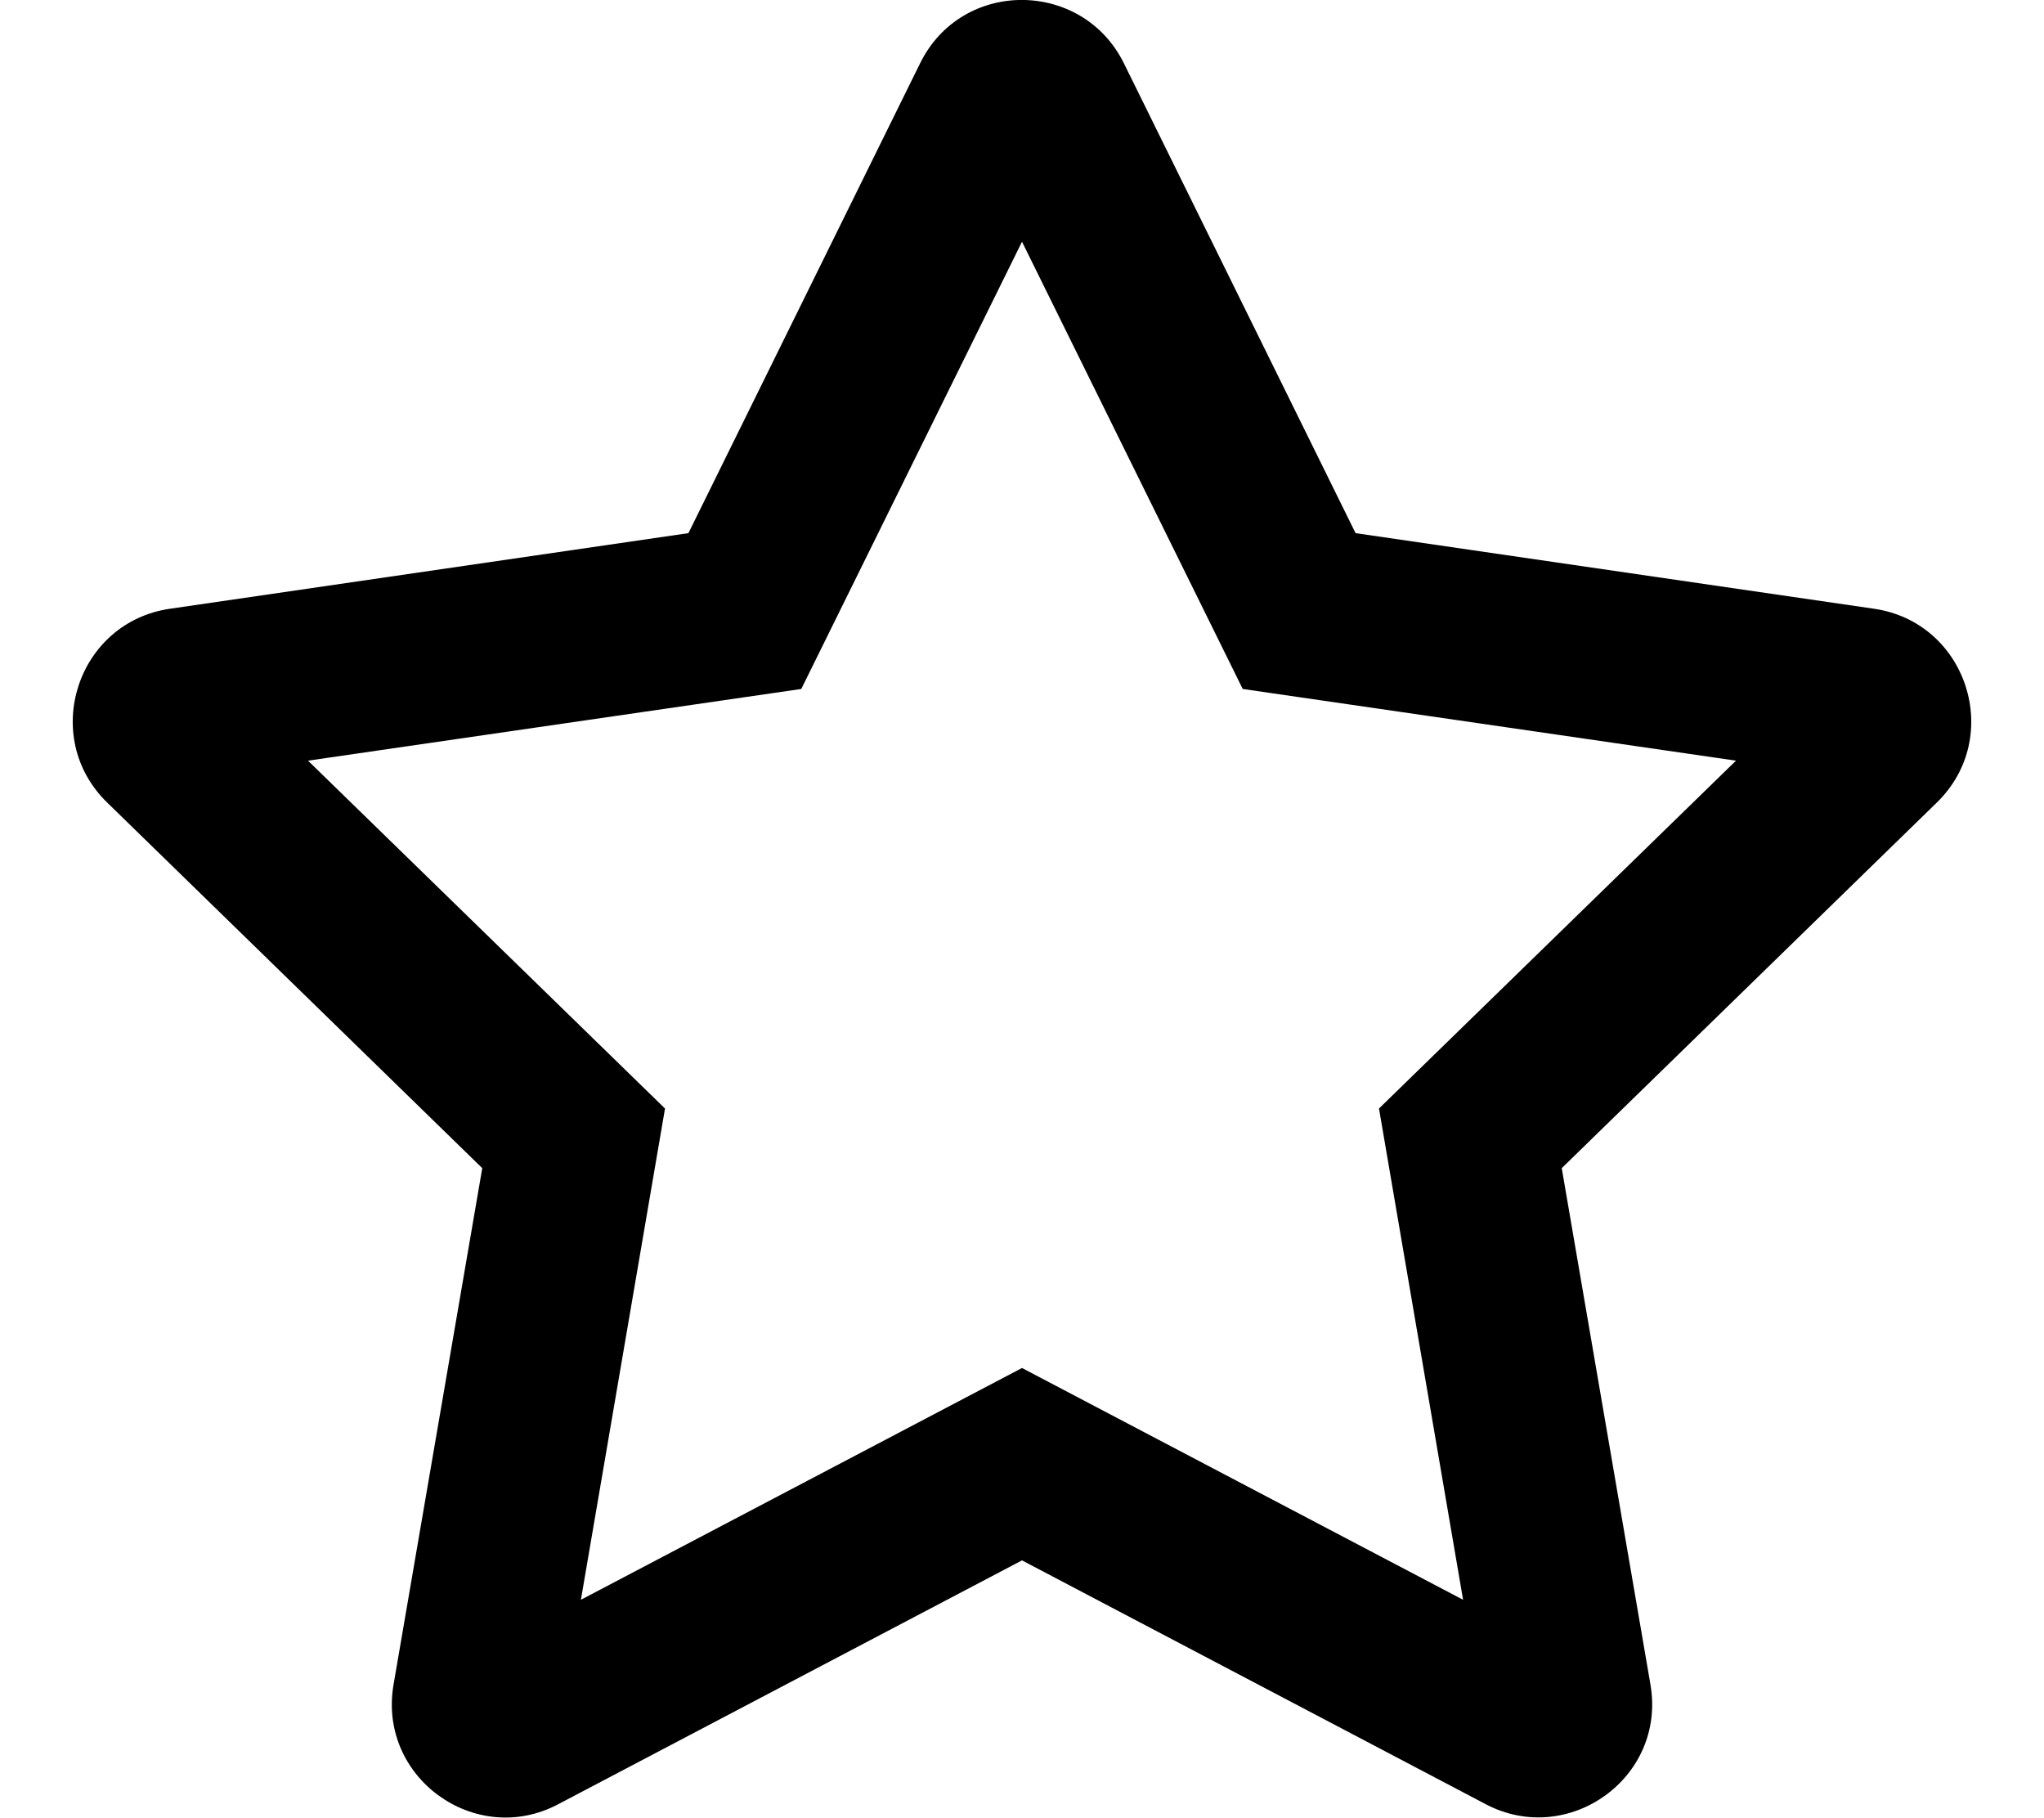
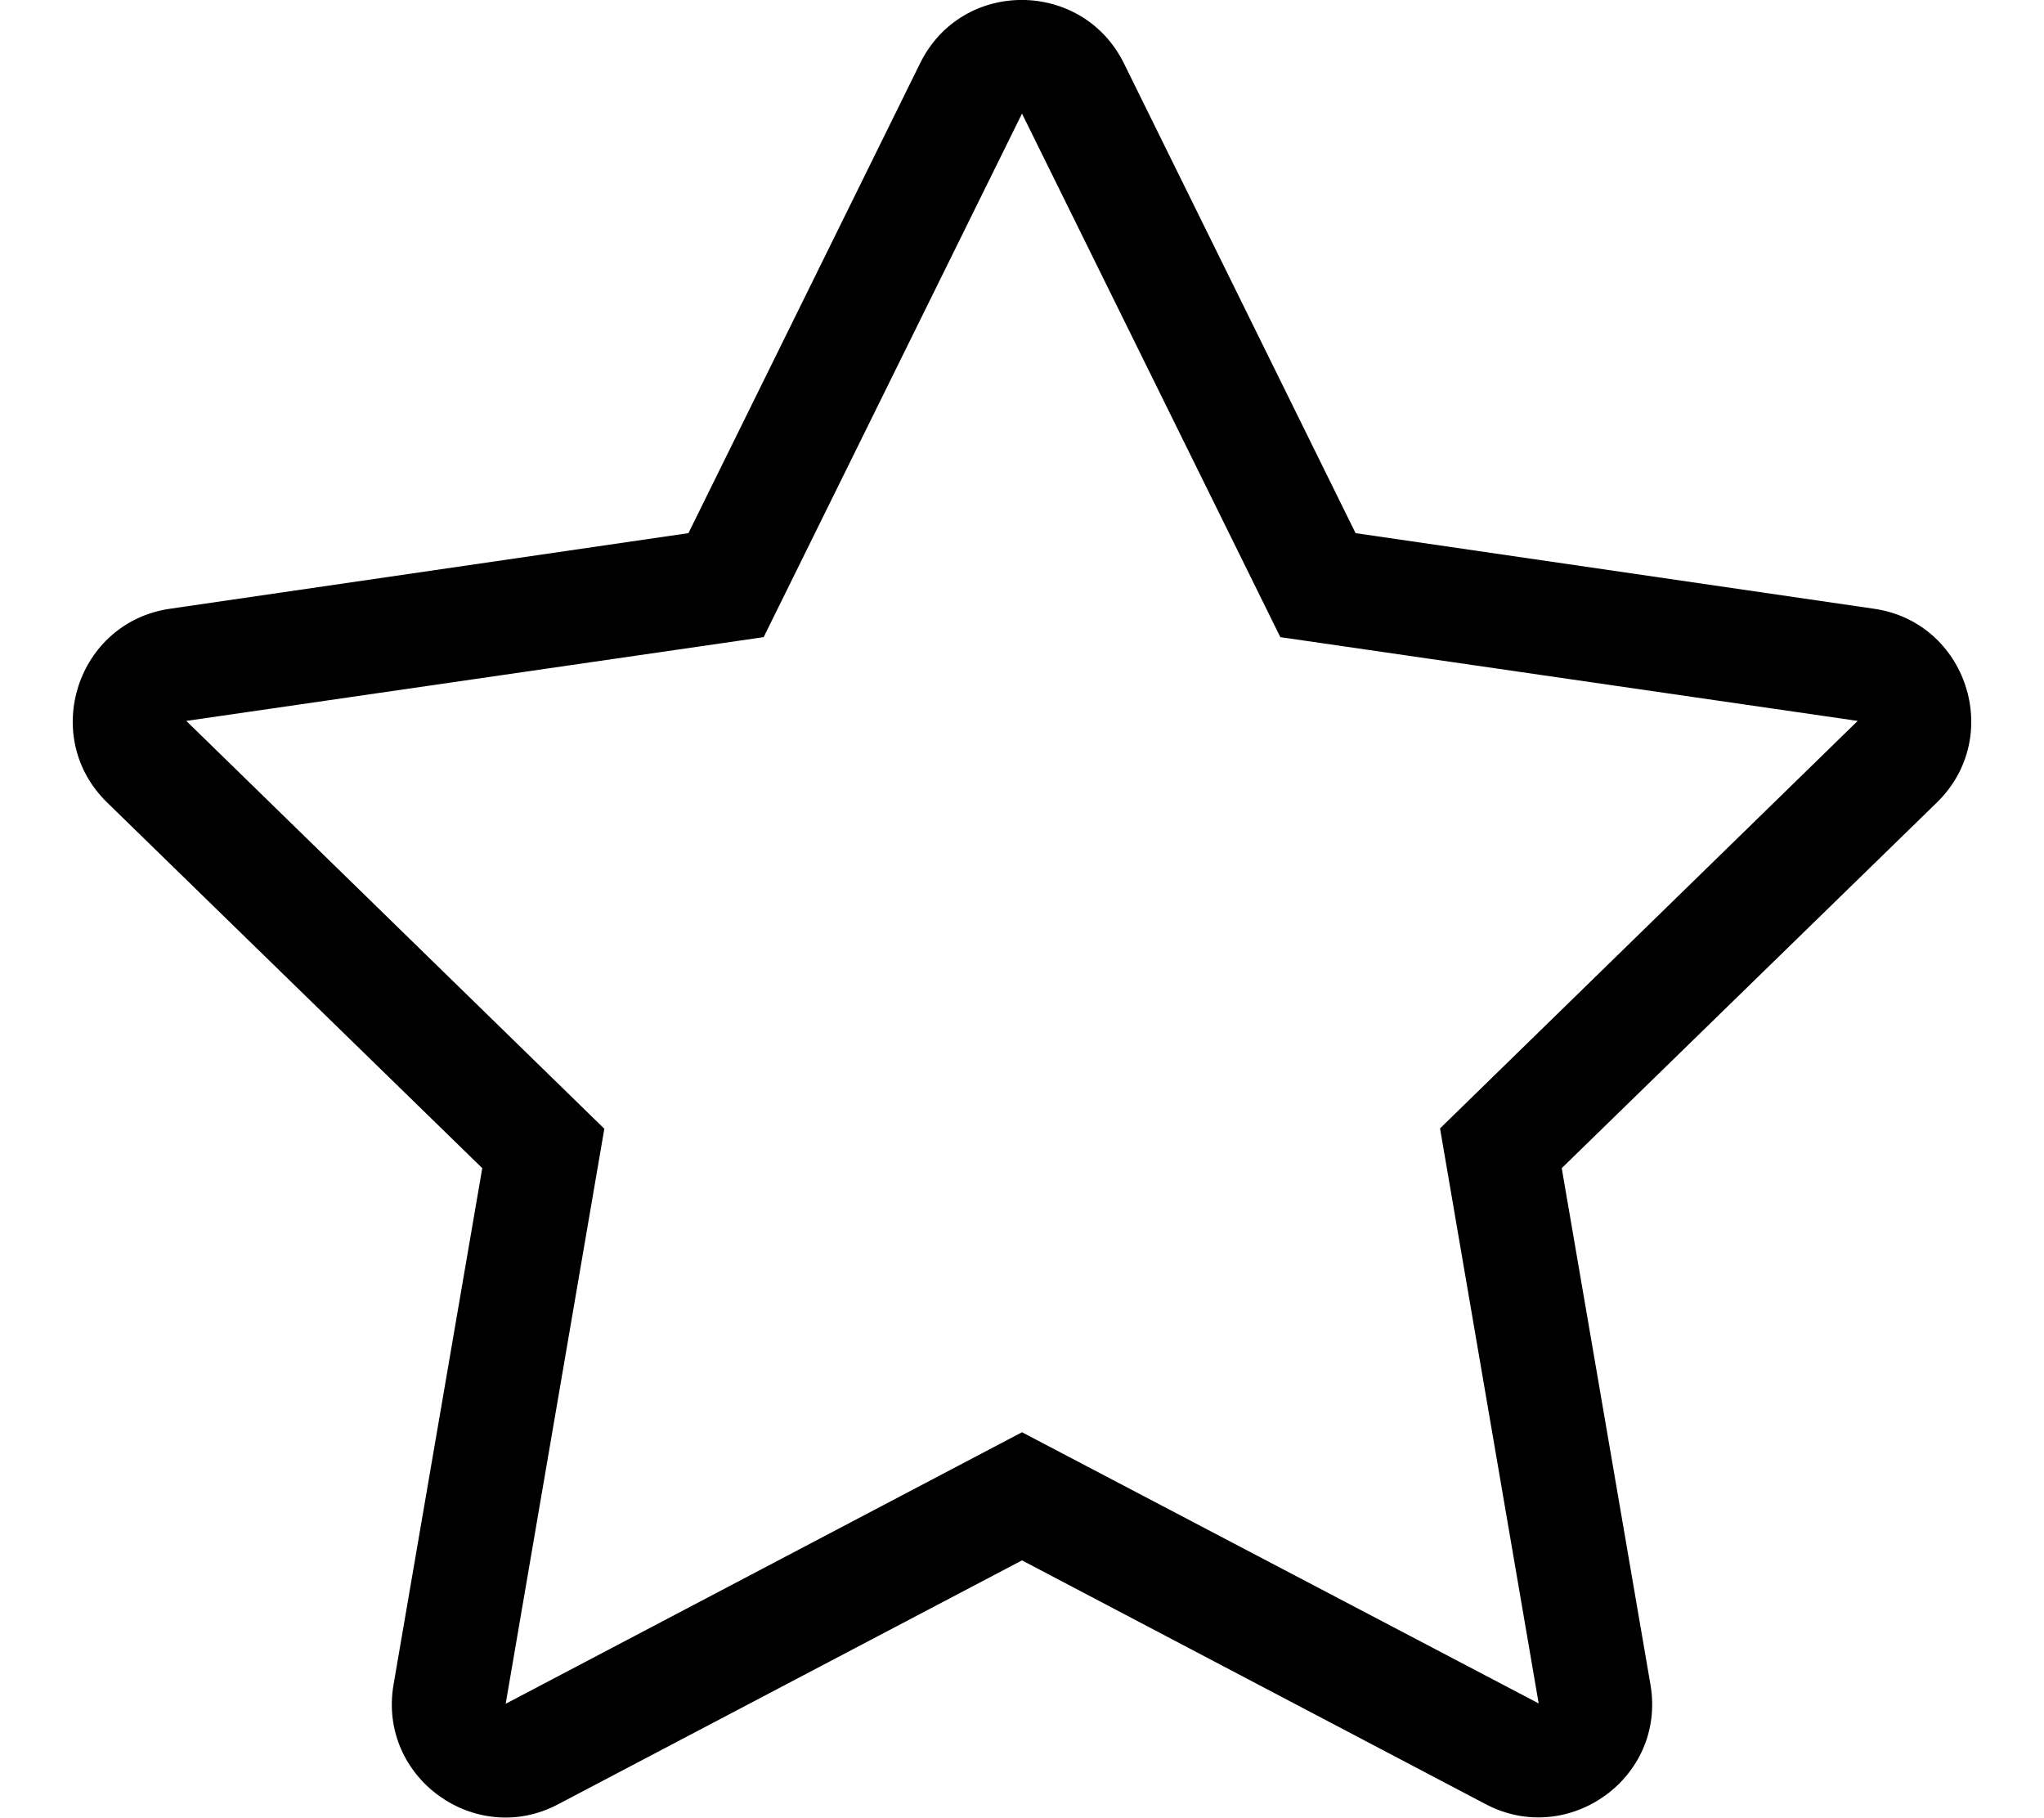
- <svg xmlns="http://www.w3.org/2000/svg" aria-hidden="true" focusable="false" data-prefix="far" data-icon="star" class="svg-inline--fa fa-star fa-w-18" role="img" viewBox="0 0 576 512">
-   <path fill="currentColor" d="M528.1 171.5L382 150.2 316.7 17.8c-11.7-23.6-45.6-23.9-57.4 0L194 150.2 47.9 171.5c-26.2 3.8-36.7 36.1-17.7 54.6l105.7 103-25 145.5c-4.5 26.3 23.2 46 46.4 33.7L288 439.6l130.7 68.7c23.2 12.2 50.9-7.4 46.4-33.7l-25-145.5 105.7-103c19-18.5 8.5-50.8-17.7-54.6zM388.6 312.3l23.7 138.4L288 385.4l-124.3 65.3 23.7-138.4-100.6-98 139-20.2 62.2-126 62.2 126 139 20.2-100.6 98z" />
+ <svg xmlns="http://www.w3.org/2000/svg" aria-hidden="true" focusable="false" data-prefix="fal" data-icon="star" class="svg-inline--fa fa-star fa-w-18" role="img" viewBox="0 0 576 512">
+   <path fill="currentColor" d="M528.1 171.5L382 150.2 316.7 17.8c-11.7-23.6-45.6-23.9-57.4 0L194 150.2 47.9 171.5c-26.2 3.8-36.7 36.1-17.7 54.6l105.7 103-25 145.5c-4.5 26.3 23.2 46 46.4 33.7L288 439.6l130.7 68.7c23.2 12.2 50.9-7.4 46.4-33.7l-25-145.5 105.7-103c19-18.5 8.5-50.8-17.7-54.6zM405.8 317.9l27.8 162L288 403.5 142.5 480l27.8-162L52.5 203.1l162.7-23.6L288 32l72.8 147.5 162.7 23.6-117.7 114.8z" />
</svg>
